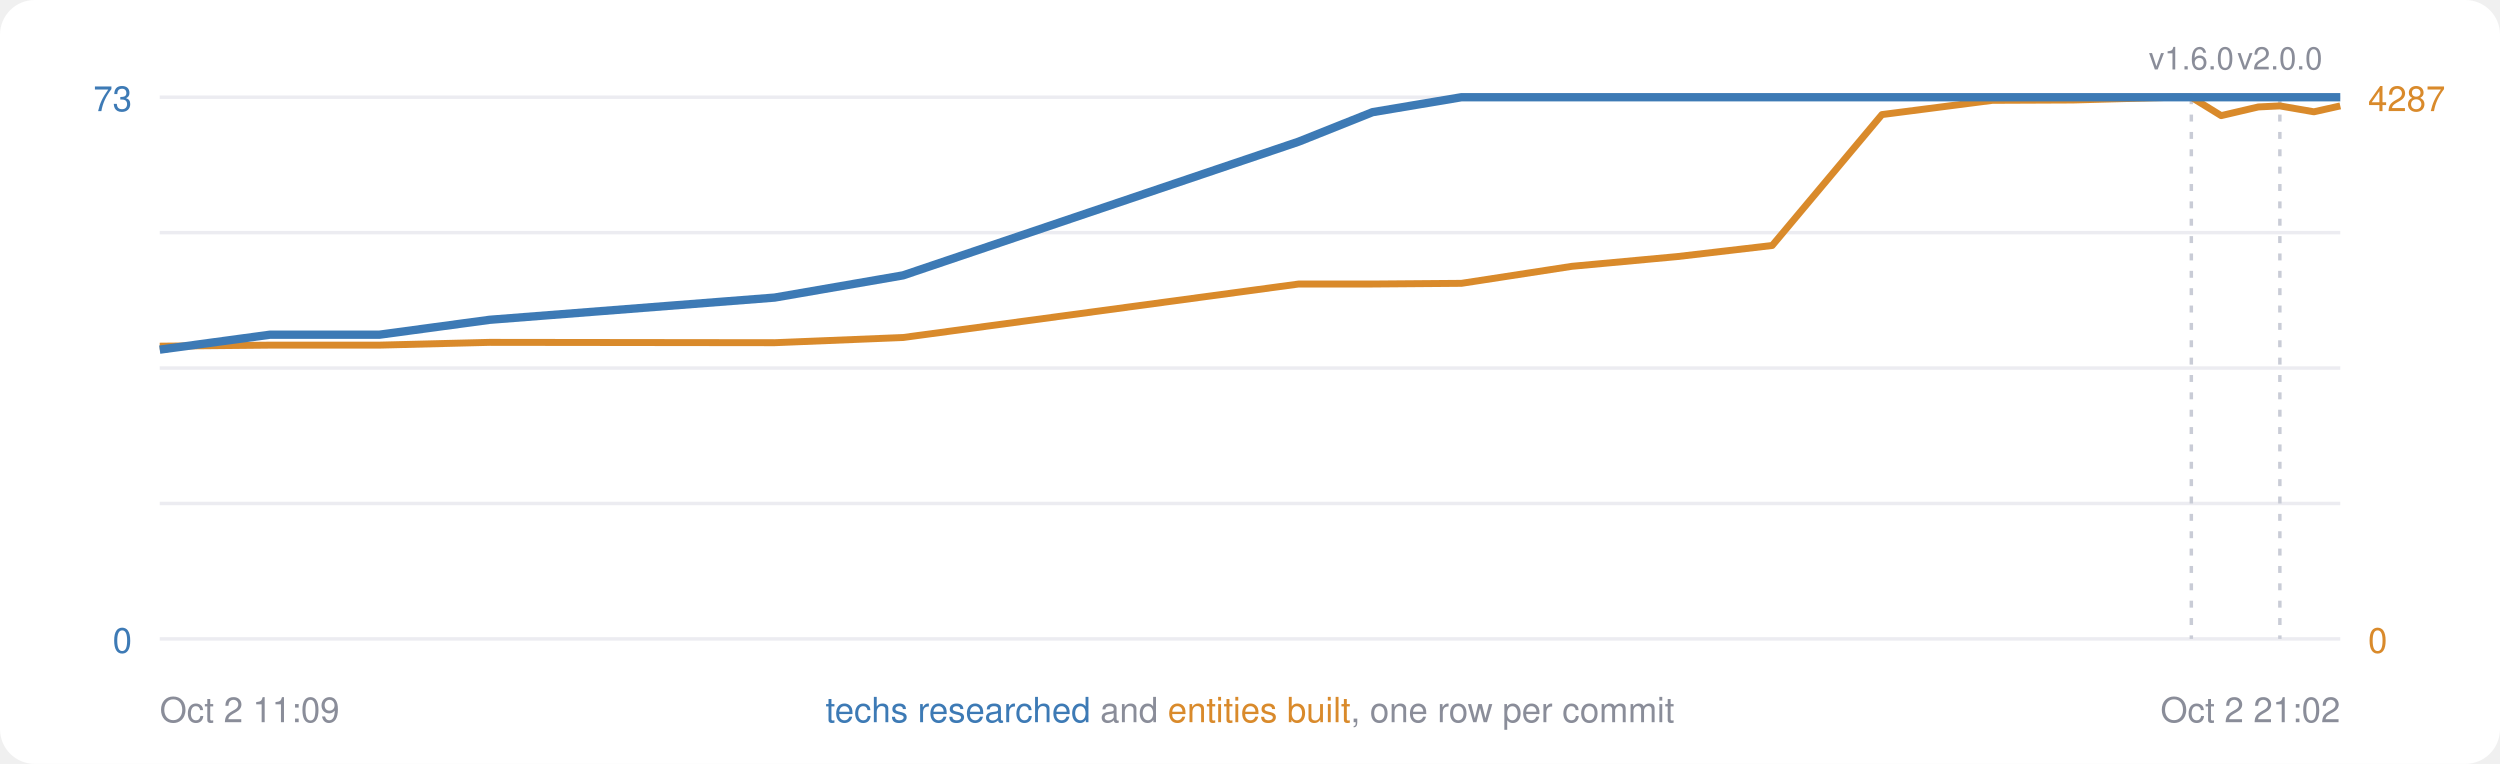
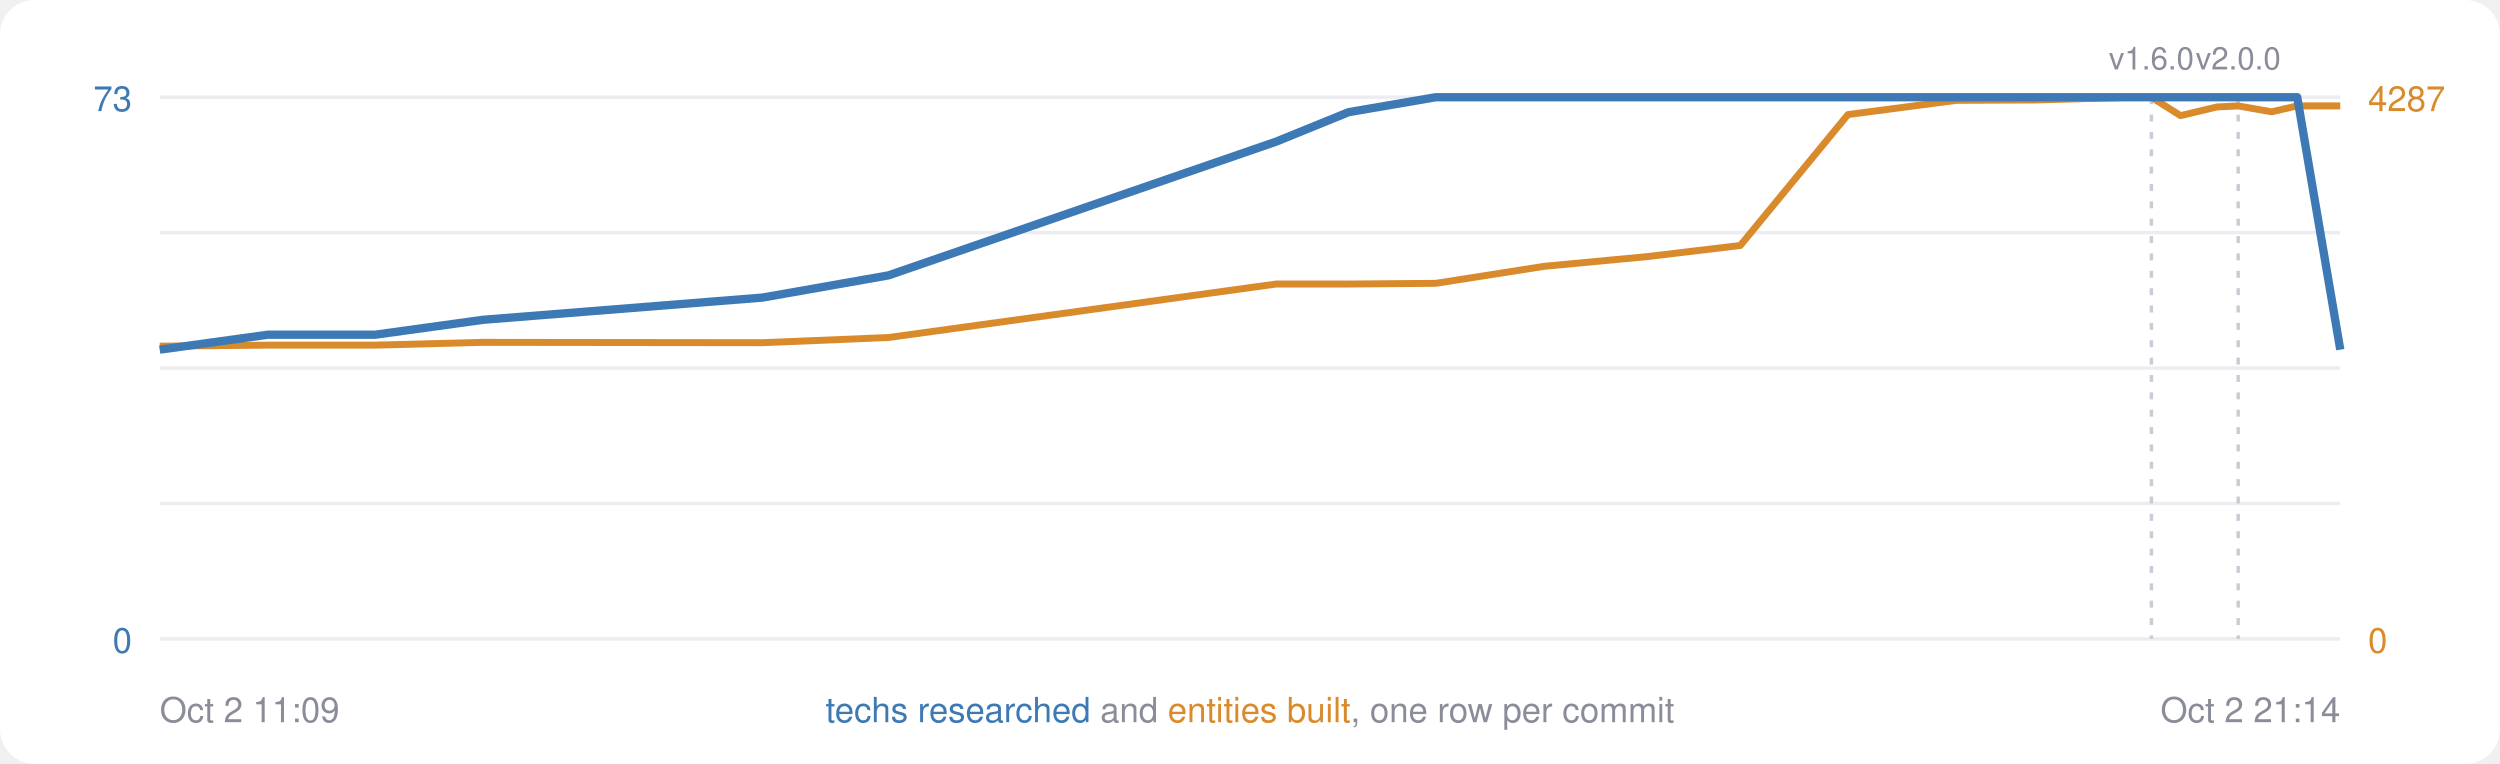
<svg xmlns="http://www.w3.org/2000/svg" viewBox="0 0 720 220" width="720" height="220" font-family="-apple-system,Helvetica,Arial,sans-serif">
  <rect width="720" height="220" fill="#ffffff" rx="10" />
  <line x1="46" y1="184.0" x2="674" y2="184.0" stroke="#ececf1" />
  <line x1="46" y1="145.0" x2="674" y2="145.0" stroke="#ececf1" />
  <line x1="46" y1="106.0" x2="674" y2="106.0" stroke="#ececf1" />
  <line x1="46" y1="67.0" x2="674" y2="67.0" stroke="#ececf1" />
  <line x1="46" y1="28.0" x2="674" y2="28.0" stroke="#ececf1" />
-   <line x1="631.1" y1="28" x2="631.1" y2="184" stroke="#c9ccd6" stroke-dasharray="2 3" />
-   <text x="631.1" y="20" text-anchor="middle" font-size="9" fill="#8a8d99">v1.6.0</text>
-   <line x1="656.6" y1="28" x2="656.6" y2="184" stroke="#c9ccd6" stroke-dasharray="2 3" />
-   <text x="656.6" y="20" text-anchor="middle" font-size="9" fill="#8a8d99">v2.0.0</text>
-   <polyline points="46.0,99.7 77.7,99.4 109.2,99.4 141.0,98.6 223.1,98.7 260.1,97.2 374.0,81.8 395.3,81.8 420.9,81.6 452.7,76.7 483.0,73.9 510.4,70.7 542.0,33.0 573.8,28.9 597.0,28.8 626.3,28.0 631.1,28.0 639.7,33.3 650.4,30.8 656.6,30.5 666.4,32.2 674.0,30.5" fill="none" stroke="#d98a2b" stroke-width="2" stroke-linejoin="round" />
-   <polyline points="46.0,100.7 77.7,96.4 109.2,96.4 141.0,92.1 223.1,85.7 260.1,79.3 374.0,40.8 395.3,32.3 420.9,28.0 452.7,28.0 483.0,28.0 510.4,28.0 542.0,28.0 573.8,28.0 597.0,28.0 626.3,28.0 631.1,28.0 639.7,28.0 650.4,28.0 656.6,28.0 666.4,28.0 674.0,28.0" fill="none" stroke="#3d7ab5" stroke-width="2.4" stroke-linejoin="round" />
+   <line x1="619.6" y1="28" x2="619.6" y2="184" stroke="#c9ccd6" stroke-dasharray="2 3" />
+   <text x="619.6" y="20" text-anchor="middle" font-size="9" fill="#8a8d99">v1.6.0</text>
+   <line x1="644.6" y1="28" x2="644.6" y2="184" stroke="#c9ccd6" stroke-dasharray="2 3" />
+   <text x="644.6" y="20" text-anchor="middle" font-size="9" fill="#8a8d99">v2.0.0</text>
+   <polyline points="46.0,99.7 77.1,99.4 108.0,99.4 139.1,98.6 219.6,98.7 255.9,97.2 367.5,81.8 388.4,81.8 413.5,81.6 444.7,76.7 474.4,73.9 501.2,70.7 532.2,33.0 563.4,28.9 586.2,28.8 614.9,28.0 619.6,28.0 628.0,33.3 638.5,30.8 644.6,30.5 654.2,32.2 661.6,30.5 674.0,30.5" fill="none" stroke="#d98a2b" stroke-width="2" stroke-linejoin="round" />
+   <polyline points="46.0,100.7 77.1,96.4 108.0,96.4 139.1,92.1 219.6,85.7 255.9,79.3 367.5,40.8 388.4,32.3 413.5,28.0 444.7,28.0 474.4,28.0 501.2,28.0 532.2,28.0 563.4,28.0 586.2,28.0 614.9,28.0 619.6,28.0 628.0,28.0 638.5,28.0 644.6,28.0 654.2,28.0 661.6,28.0 674.0,100.7" fill="none" stroke="#3d7ab5" stroke-width="2.4" stroke-linejoin="round" />
  <text x="38" y="32" text-anchor="end" font-size="10" fill="#3d7ab5">73</text>
  <text x="38" y="188" text-anchor="end" font-size="10" fill="#3d7ab5">0</text>
  <text x="682" y="32" font-size="10" fill="#d98a2b">4287</text>
  <text x="682" y="188" font-size="10" fill="#d98a2b">0</text>
  <text x="46" y="208" font-size="10" fill="#8a8d99">Oct 2 11:09</text>
-   <text x="674" y="208" text-anchor="end" font-size="10" fill="#8a8d99">Oct 2 21:02</text>
+   <text x="674" y="208" text-anchor="end" font-size="10" fill="#8a8d99">Oct 2 21:14</text>
  <text x="360.0" y="208" text-anchor="middle" font-size="10" fill="#8a8d99">
    <tspan fill="#3d7ab5">techs researched</tspan>  and  <tspan fill="#d98a2b">entities built</tspan>, one row per commit</text>
</svg>
